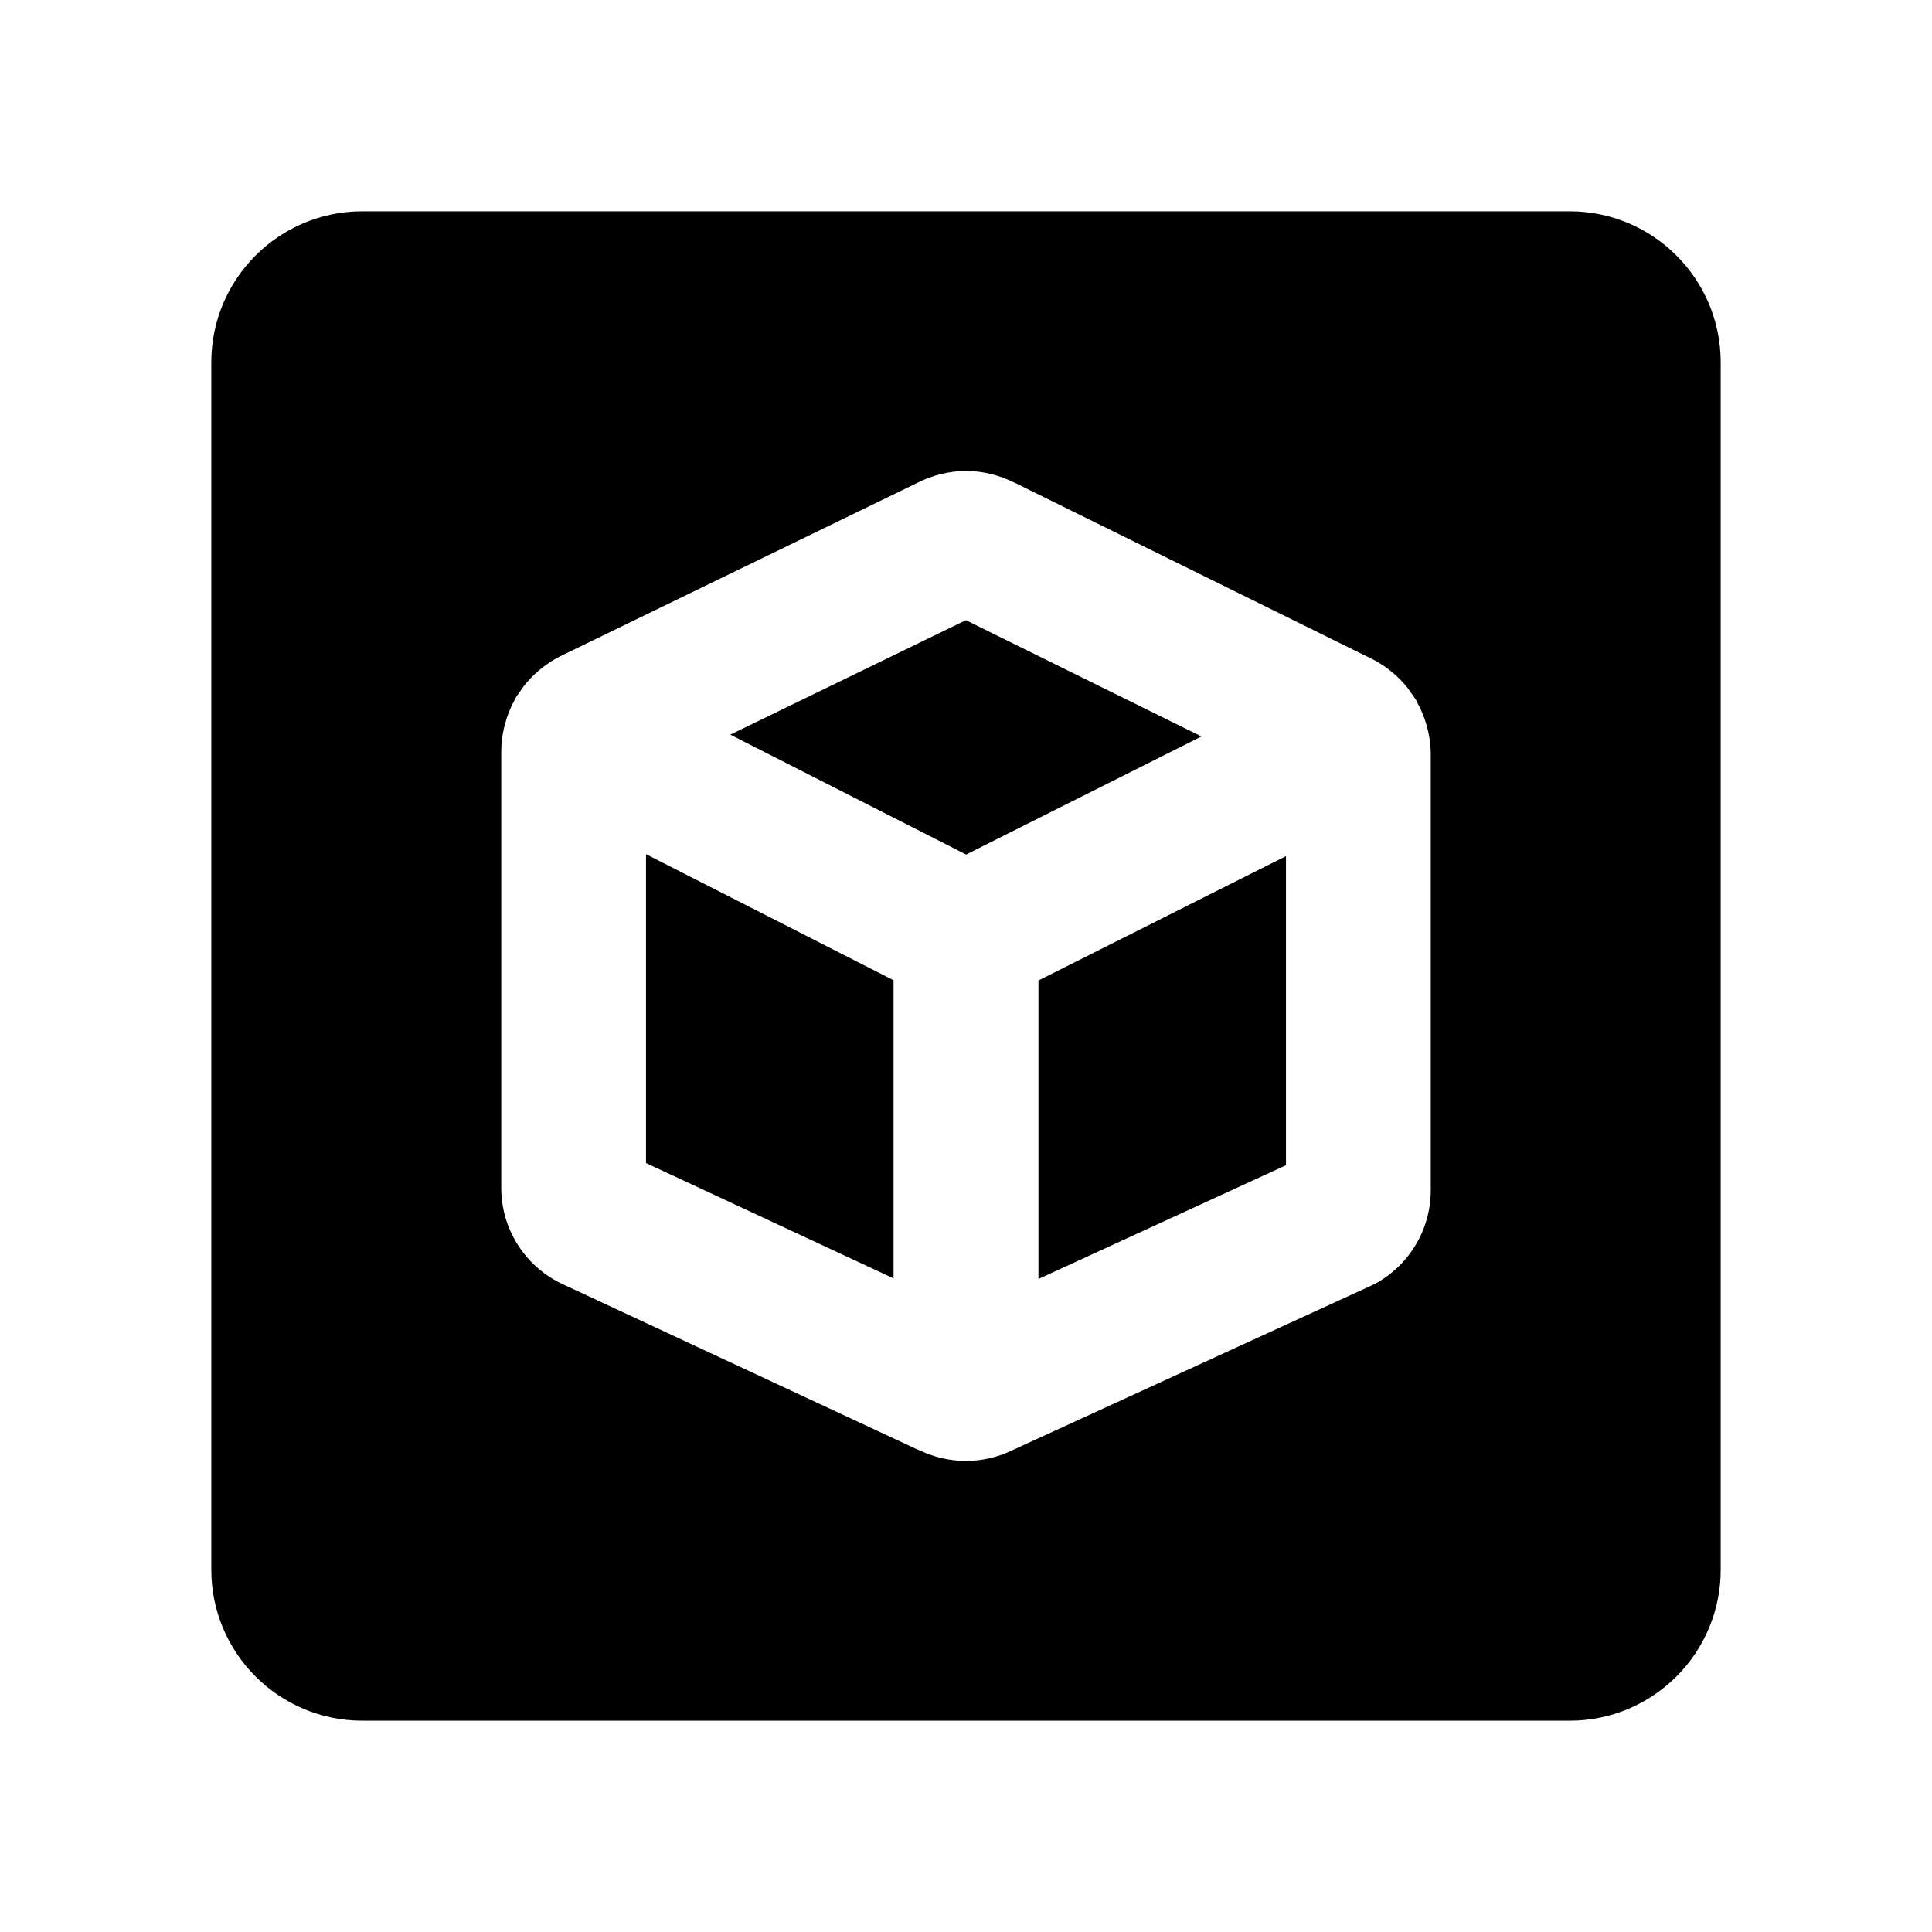
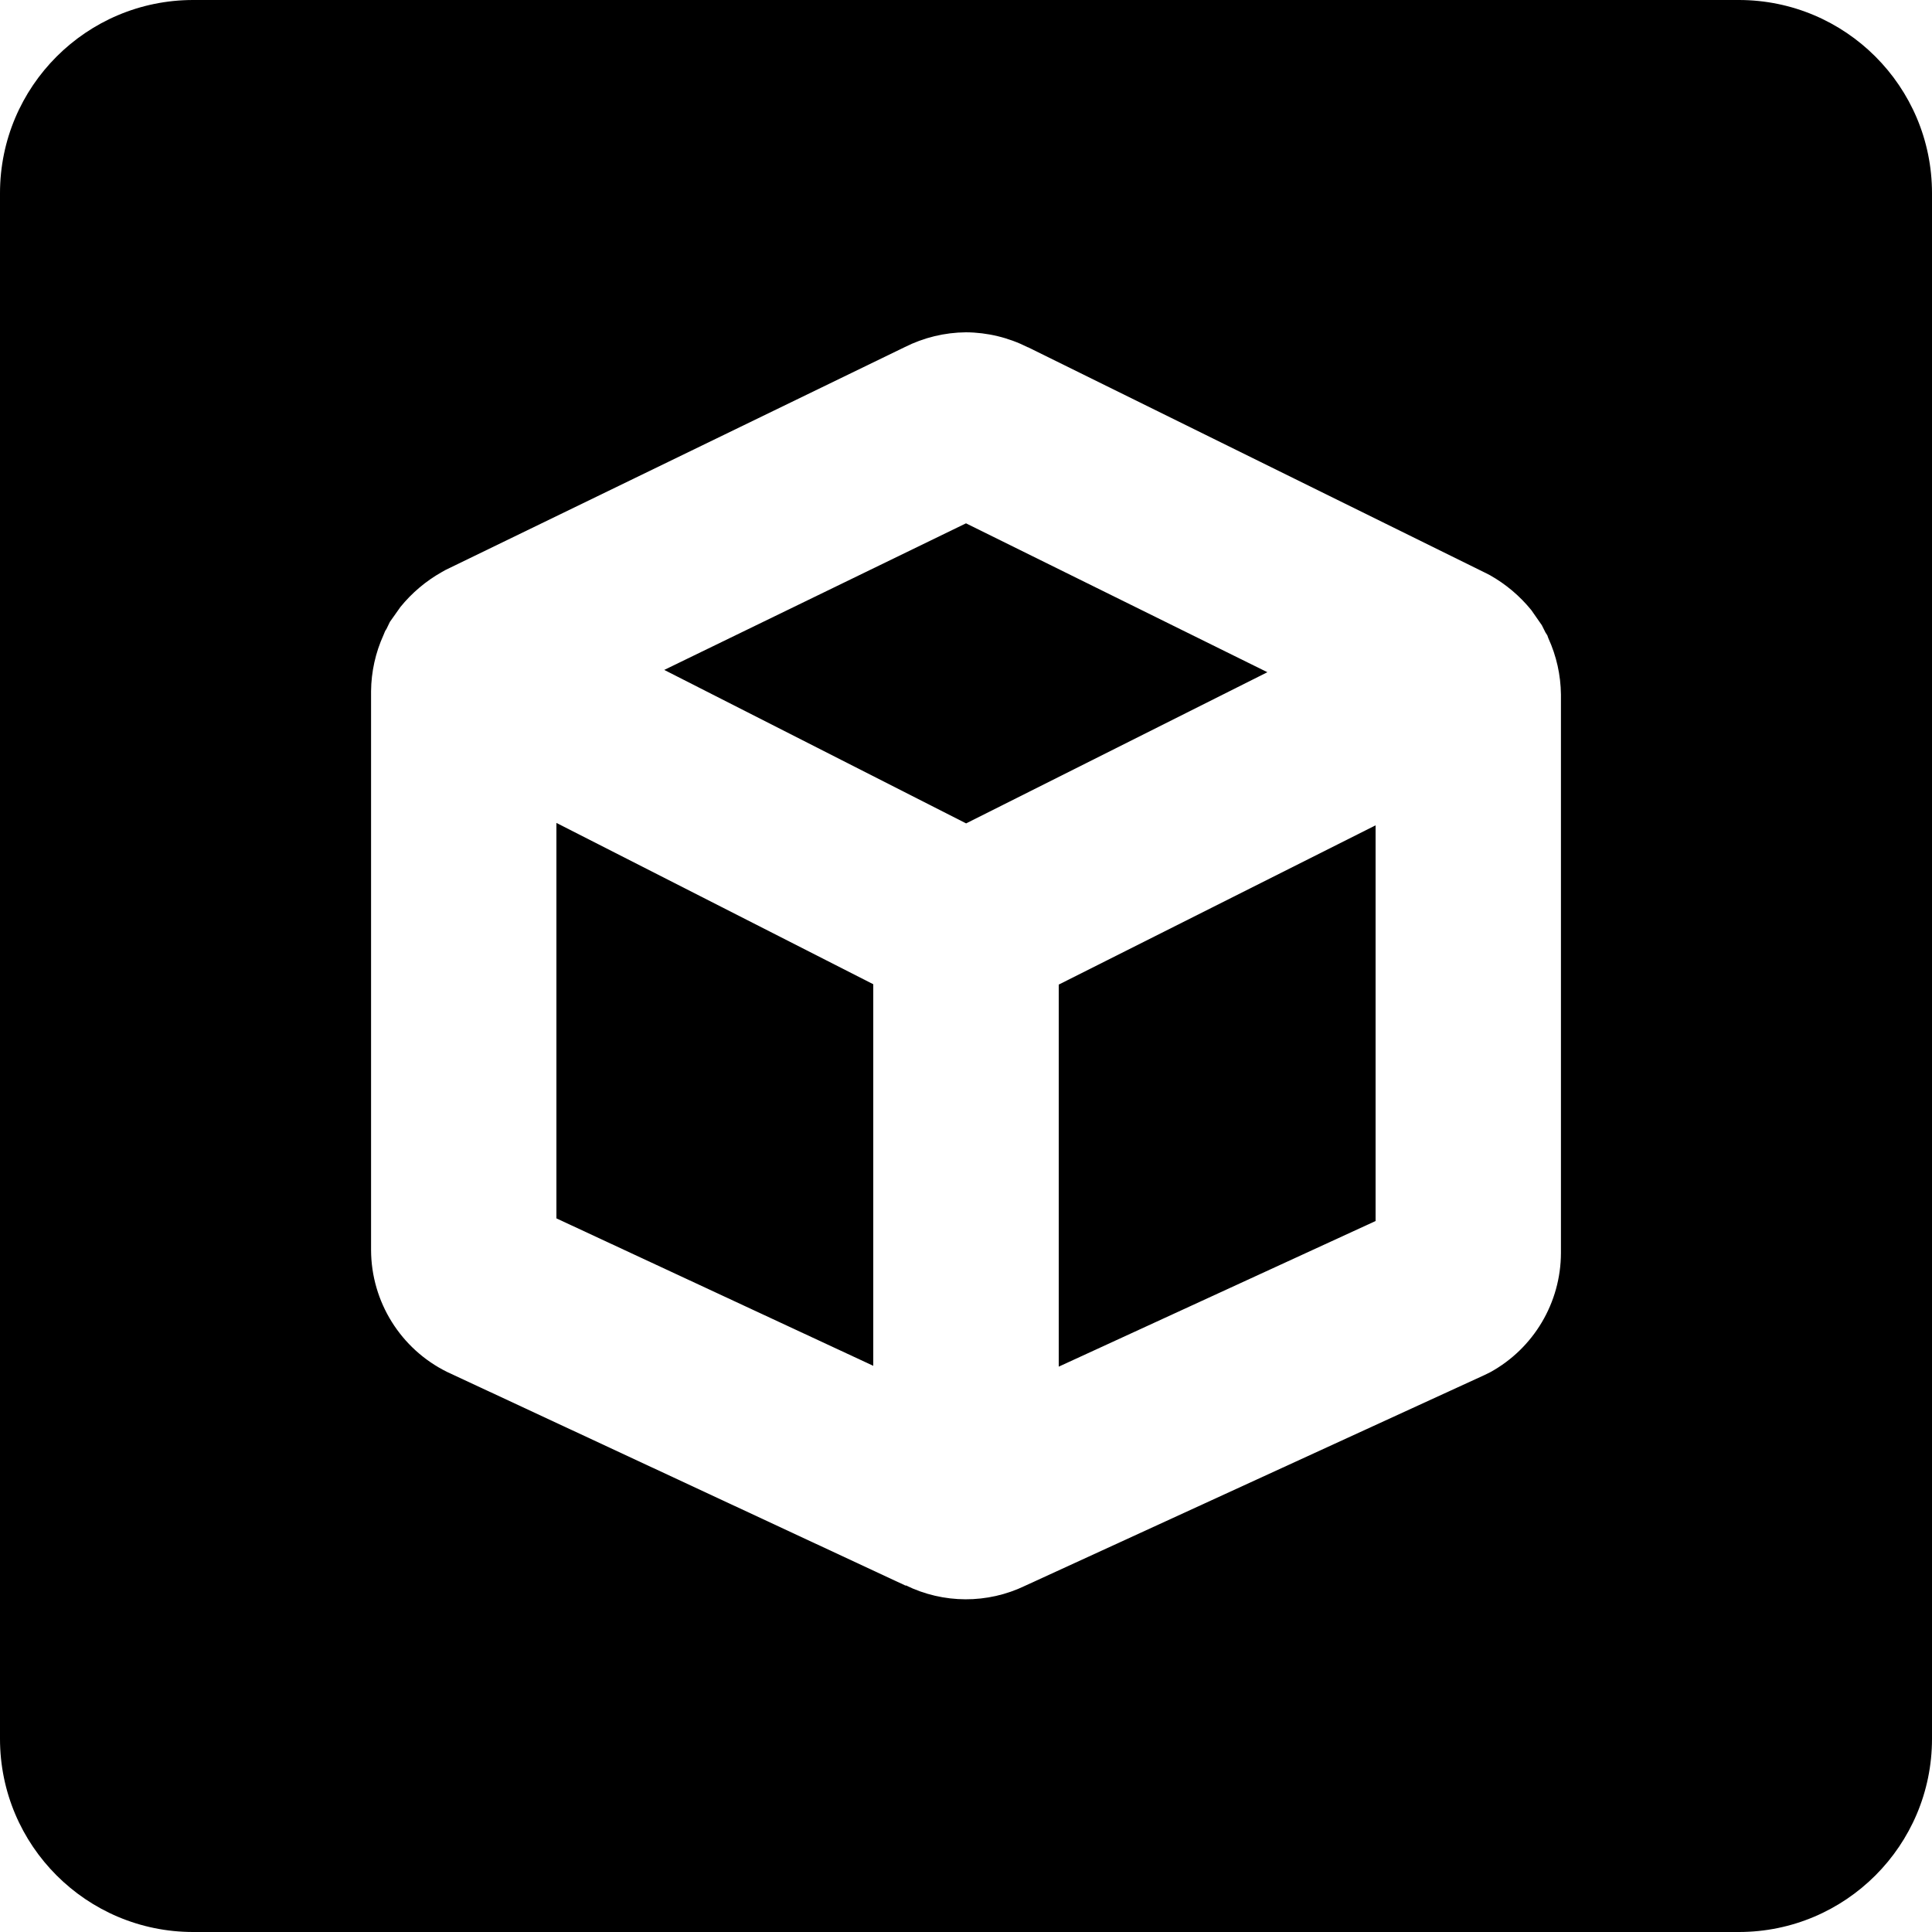
<svg xmlns="http://www.w3.org/2000/svg" viewBox="0 0 16 16">
-   <path d="m10.65 9.65-2.05.942V8.12l2.05-1.03zM7.4 8.118v2.469l-2.05-.955V7.074zm2.55-2.019-1.949.978-1.953-.993 1.951-.948zM13 1.75c.69 0 1.25.56 1.25 1.25v10c0 .69-.56 1.25-1.25 1.25H3c-.69 0-1.25-.56-1.25-1.25V3c0-.69.56-1.25 1.25-1.25zM8 3.9a.9.9 0 0 0-.397.096l-2.97 1.442-.025.014a.9.9 0 0 0-.267.226l-.068.096-.023.047q-.006.008-.01.017l-.009.021a.9.9 0 0 0-.08.364v3.615a.88.88 0 0 0 .492.789L7.61 12.01v-.002a.88.88 0 0 0 .774.002l2.97-1.362.037-.018a.88.88 0 0 0 .458-.772V6.243a.9.9 0 0 0-.081-.363l-.007-.02-.012-.018-.023-.047-.068-.097a.9.9 0 0 0-.267-.226l-.023-.012L8.4 3.996v.001A.9.9 0 0 0 8 3.9" />
+   <path d="m11.392 10.112-2.624 1.206V8.154l2.624-1.319zm-4.16-1.961v3.16L4.608 10.09V6.815zm3.264-2.584L8.001 6.819l-2.5-1.271L8 4.334zM14.4 0A1.6 1.6 0 0 1 16 1.6v12.8a1.6 1.6 0 0 1-1.6 1.6H1.6A1.6 1.6 0 0 1 0 14.4V1.6A1.6 1.6 0 0 1 1.6 0zM8 2.752a1.15 1.15 0 0 0-.508.123L3.69 4.72l-.032.018a1.2 1.2 0 0 0-.342.289l-.087.123-.029.06q-.008.01-.013.022l-.011.027a1.15 1.15 0 0 0-.103.465v4.628a1.13 1.13 0 0 0 .63 1.01l3.798 1.77v-.003a1.13 1.13 0 0 0 .99.003l3.802-1.744.047-.023a1.13 1.13 0 0 0 .587-.988V5.751a1.15 1.15 0 0 0-.104-.465l-.009-.025-.015-.023-.03-.06-.087-.125a1.2 1.2 0 0 0-.342-.289l-.029-.015-3.799-1.874v.001A1.15 1.15 0 0 0 8 2.752" />
</svg>
